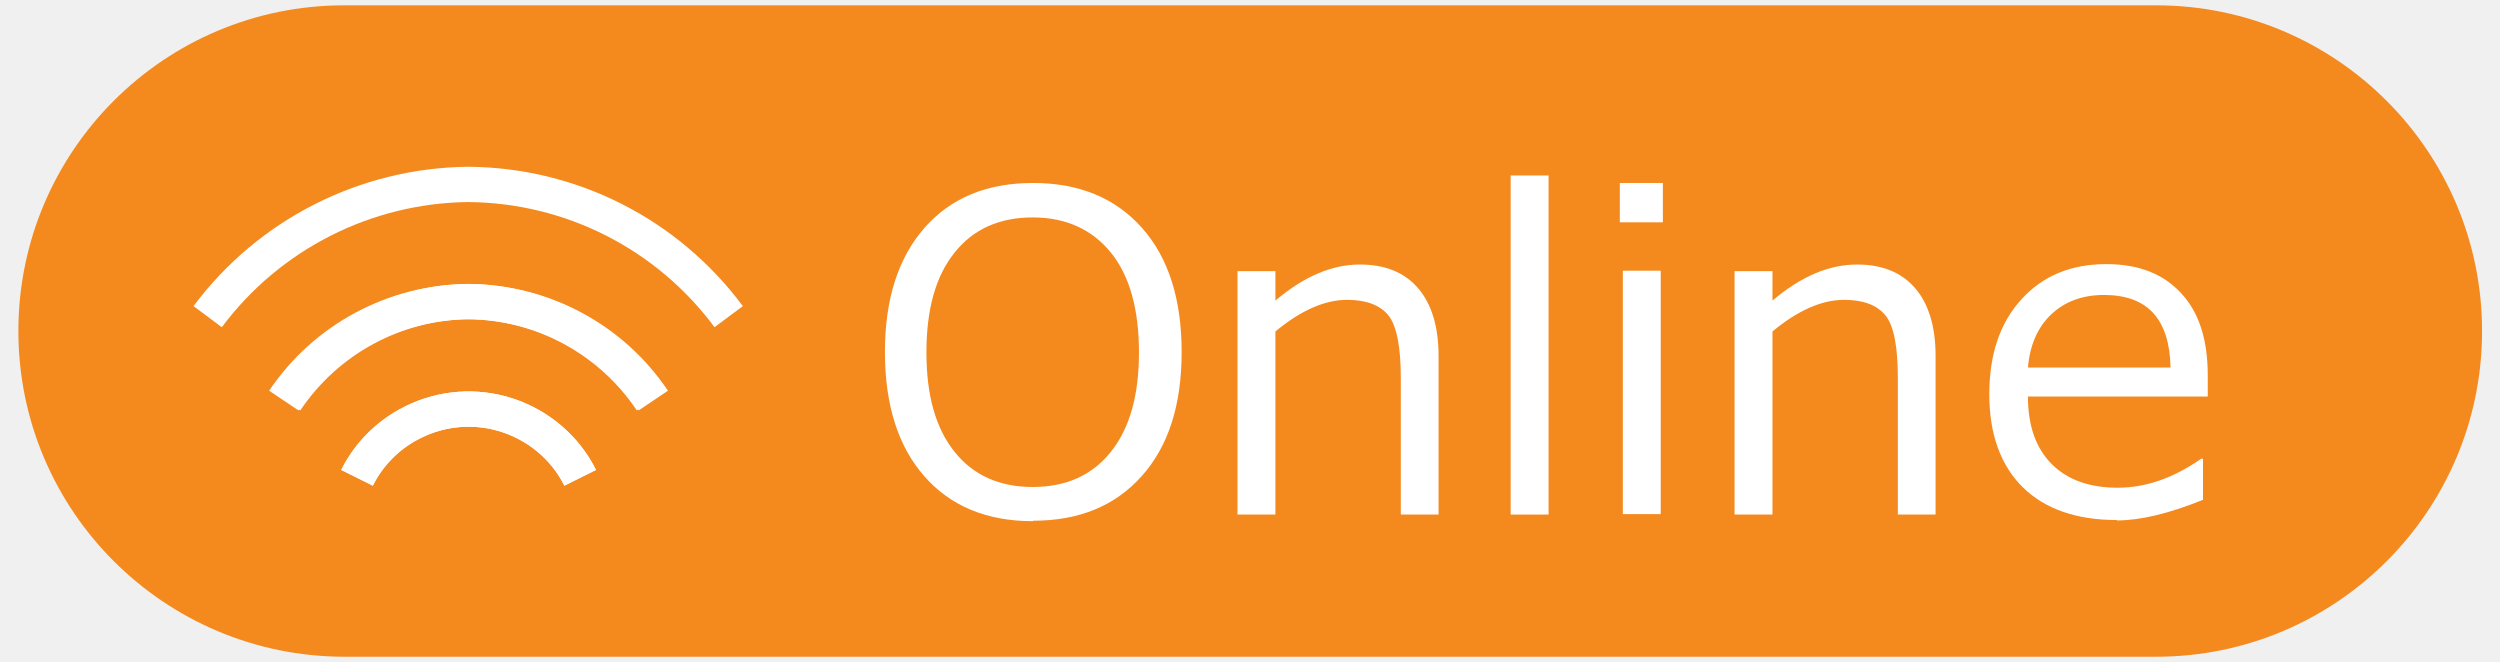
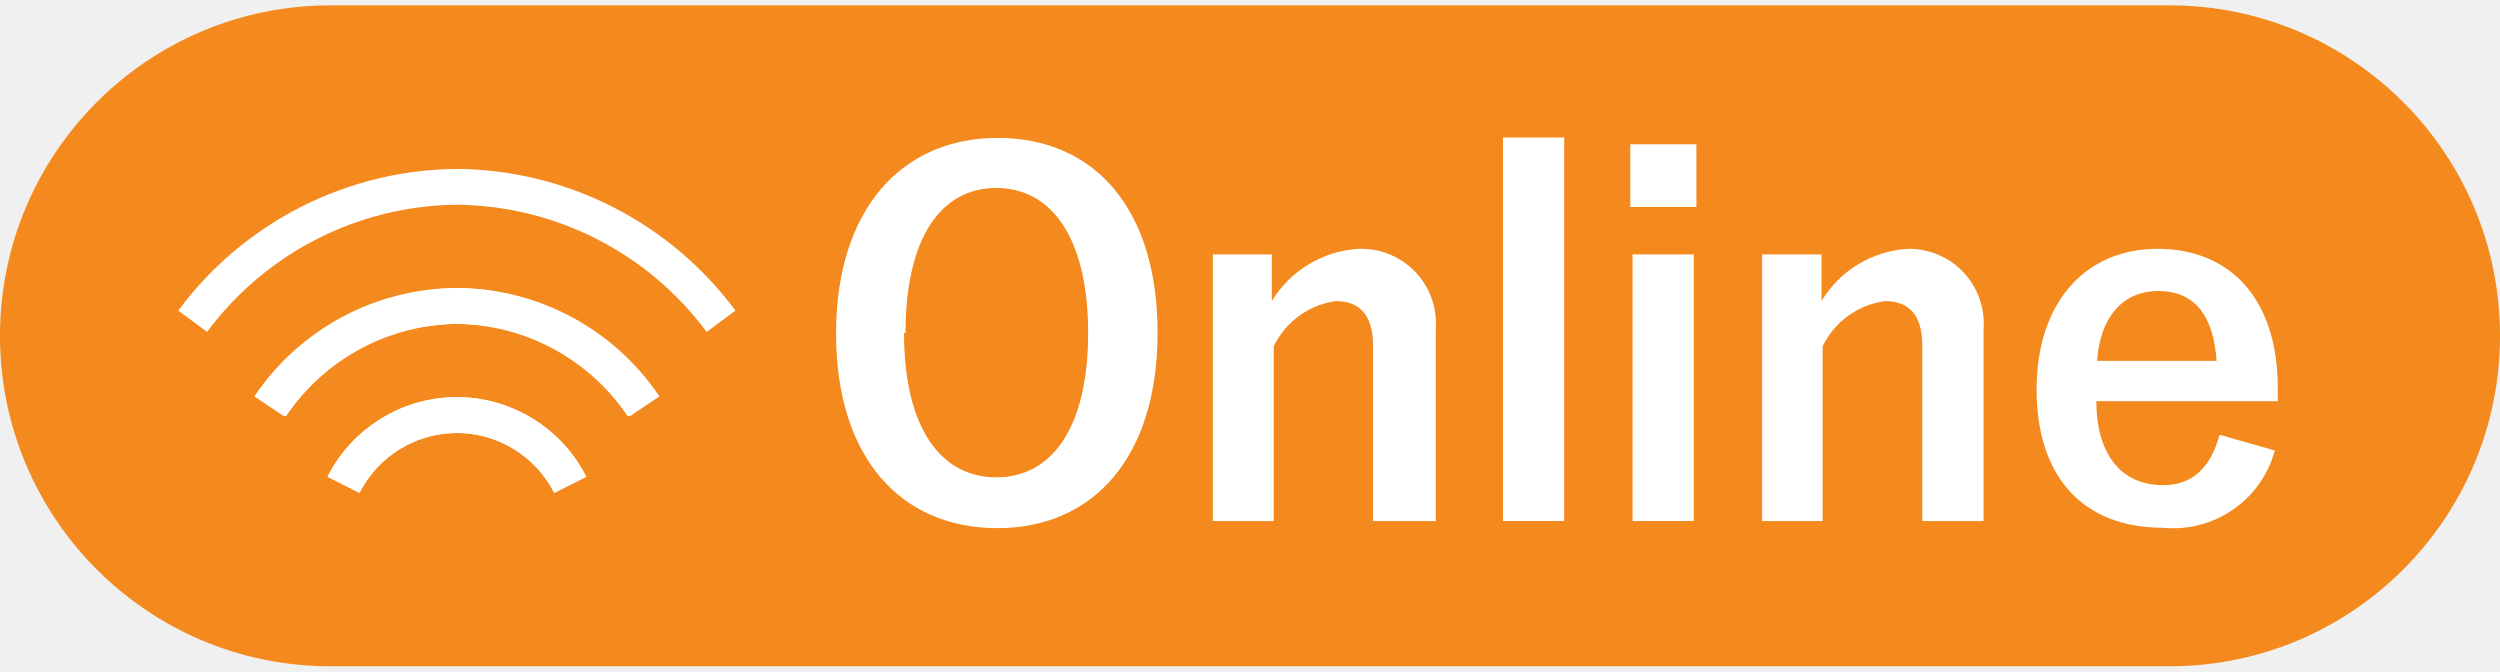
- <svg xmlns="http://www.w3.org/2000/svg" width="68px" height="18px" viewBox="0 0 67 18" version="1.1">
-   <g id="surface1">
-     <path style=" stroke:none;fill-rule:nonzero;fill:rgb(95.686%,53.725%,11.765%);fill-opacity:1;" d="M 8.859 0.145 L 58.148 0.145 C 63.039 0.145 67.012 4.113 67.012 9.004 C 67.012 13.895 63.039 17.863 58.148 17.863 L 8.859 17.863 C 3.969 17.855 0 13.895 0 9.004 C 0 4.113 3.969 0.145 8.859 0.145 Z M 8.859 0.145 " />
-     <path style="fill:none;stroke-width:0.96;stroke-linecap:butt;stroke-linejoin:miter;stroke:rgb(100%,100%,100%);stroke-opacity:1;stroke-miterlimit:10.01;" d="M 19.32 8.468 C 17.648 6.218 15.031 4.89 12.23 4.871 C 9.441 4.902 6.82 6.23 5.148 8.468 " transform="matrix(1,0,0,1,0,0.145)" />
-     <path style="fill:none;stroke-width:0.96;stroke-linecap:butt;stroke-linejoin:miter;stroke:rgb(100%,100%,100%);stroke-opacity:1;stroke-miterlimit:10.01;" d="M 7.27 10.75 C 8.391 9.082 10.262 8.07 12.27 8.058 C 14.281 8.082 16.148 9.082 17.27 10.75 " transform="matrix(1,0,0,1,0,0.145)" />
-     <path style="fill:none;stroke-width:0.96;stroke-linecap:butt;stroke-linejoin:miter;stroke:rgb(100%,100%,100%);stroke-opacity:1;stroke-miterlimit:10.01;" d="M 17.219 10.75 C 16.102 9.082 14.23 8.07 12.219 8.058 C 10.211 8.082 8.34 9.082 7.219 10.75 " transform="matrix(1,0,0,1,0,0.145)" />
-     <path style="fill:none;stroke-width:0.96;stroke-linecap:butt;stroke-linejoin:miter;stroke:rgb(100%,100%,100%);stroke-opacity:1;stroke-miterlimit:10.01;" d="M 9.211 12.851 C 10.059 11.171 12.102 10.5 13.781 11.351 C 14.43 11.679 14.961 12.199 15.281 12.851 " transform="matrix(1,0,0,1,0,0.145)" />
-     <path style="fill:none;stroke-width:0.96;stroke-linecap:butt;stroke-linejoin:miter;stroke:rgb(100%,100%,100%);stroke-opacity:1;stroke-miterlimit:10.01;" d="M 15.281 12.851 C 14.43 11.171 12.391 10.5 10.711 11.351 C 10.059 11.679 9.531 12.199 9.211 12.851 " transform="matrix(1,0,0,1,0,0.145)" />
-     <path style=" stroke:none;fill-rule:nonzero;fill:rgb(100%,100%,100%);fill-opacity:1;" d="M 27.59 14.176 C 26.34 14.176 25.352 13.766 24.641 12.953 C 23.93 12.145 23.57 11.016 23.57 9.574 C 23.57 8.137 23.93 7.016 24.648 6.195 C 25.371 5.375 26.352 4.977 27.602 4.977 C 28.852 4.977 29.84 5.387 30.559 6.195 C 31.281 7.004 31.641 8.137 31.641 9.574 C 31.641 11.016 31.281 12.137 30.559 12.945 C 29.84 13.754 28.859 14.164 27.602 14.164 Z M 27.59 5.914 C 26.68 5.914 25.969 6.234 25.461 6.875 C 24.949 7.516 24.699 8.414 24.699 9.586 C 24.699 10.754 24.949 11.645 25.461 12.285 C 25.969 12.926 26.68 13.246 27.59 13.246 C 28.5 13.246 29.211 12.926 29.719 12.285 C 30.23 11.645 30.48 10.746 30.48 9.586 C 30.48 8.426 30.23 7.504 29.719 6.875 C 29.211 6.246 28.5 5.914 27.59 5.914 Z M 27.59 5.914 " />
-     <path style=" stroke:none;fill-rule:nonzero;fill:rgb(100%,100%,100%);fill-opacity:1;" d="M 38.629 13.996 L 37.602 13.996 L 37.602 10.285 C 37.602 9.426 37.488 8.855 37.262 8.574 C 37.031 8.297 36.66 8.156 36.141 8.156 C 35.531 8.156 34.879 8.445 34.191 9.016 L 34.191 13.996 L 33.16 13.996 L 33.16 7.375 L 34.191 7.375 L 34.191 8.176 C 34.969 7.516 35.73 7.195 36.488 7.195 C 37.172 7.195 37.699 7.406 38.07 7.836 C 38.441 8.266 38.629 8.887 38.629 9.684 Z M 38.629 13.996 " />
-     <path style=" stroke:none;fill-rule:nonzero;fill:rgb(100%,100%,100%);fill-opacity:1;" d="M 41.621 13.996 L 40.59 13.996 L 40.59 4.773 L 41.621 4.773 Z M 41.621 13.996 " />
-     <path style=" stroke:none;fill-rule:nonzero;fill:rgb(100%,100%,100%);fill-opacity:1;" d="M 44.73 6.047 L 43.559 6.047 L 43.559 4.977 L 44.73 4.977 Z M 44.672 13.984 L 43.641 13.984 L 43.641 7.363 L 44.672 7.363 Z M 44.672 13.984 " />
-     <path style=" stroke:none;fill-rule:nonzero;fill:rgb(100%,100%,100%);fill-opacity:1;" d="M 52.148 13.996 L 51.121 13.996 L 51.121 10.285 C 51.121 9.426 51.012 8.855 50.781 8.574 C 50.551 8.297 50.18 8.156 49.66 8.156 C 49.051 8.156 48.398 8.445 47.711 9.016 L 47.711 13.996 L 46.68 13.996 L 46.68 7.375 L 47.711 7.375 L 47.711 8.176 C 48.488 7.516 49.25 7.195 50.012 7.195 C 50.691 7.195 51.219 7.406 51.59 7.836 C 51.961 8.266 52.148 8.887 52.148 9.684 Z M 52.148 13.996 " />
-     <path style=" stroke:none;fill-rule:nonzero;fill:rgb(100%,100%,100%);fill-opacity:1;" d="M 57.078 14.145 C 55.98 14.145 55.121 13.844 54.52 13.254 C 53.922 12.664 53.609 11.816 53.609 10.727 C 53.609 9.637 53.898 8.785 54.48 8.145 C 55.059 7.504 55.828 7.184 56.789 7.184 C 57.672 7.184 58.34 7.445 58.828 7.977 C 59.32 8.504 59.551 9.246 59.551 10.215 L 59.551 10.785 L 54.66 10.785 C 54.66 11.586 54.879 12.195 55.309 12.625 C 55.738 13.055 56.34 13.266 57.102 13.266 C 57.859 13.266 58.621 13.004 59.371 12.477 L 59.422 12.477 L 59.422 13.594 C 58.48 13.977 57.699 14.156 57.078 14.156 Z M 54.66 9.996 L 58.539 9.996 C 58.512 8.676 57.91 8.023 56.73 8.023 C 56.141 8.023 55.66 8.203 55.289 8.555 C 54.922 8.906 54.711 9.387 54.66 10.004 Z M 54.66 9.996 " />
+ <svg xmlns="http://www.w3.org/2000/svg" width="67" height="18" viewBox="0 0 66.95 17.7">
+   <defs>
+     <style>.cls-1{fill:#f4891e;}.cls-2{fill:none;stroke:#fff;stroke-miterlimit:10;stroke-width:0.96px;}.cls-3{fill:#fff;}</style>
+   </defs>
+   <g id="レイヤー_2" data-name="レイヤー 2">
+     <g id="contents">
+       <rect class="cls-1" width="66.95" height="17.7" rx="8.85" />
+       <path class="cls-2" d="M19.31,8.46a8.91,8.91,0,0,0-7.08-3.6,8.9,8.9,0,0,0-7.07,3.6" />
+       <path class="cls-2" d="M7.26,10.74a6.08,6.08,0,0,1,5-2.69,6.08,6.08,0,0,1,5,2.69" />
+       <path class="cls-2" d="M17.21,10.74a6.08,6.08,0,0,0-5-2.69,6.08,6.08,0,0,0-5,2.69" />
+       <path class="cls-2" d="M9.2,12.84a3.4,3.4,0,0,1,6.07,0" />
+       <path class="cls-2" d="M15.27,12.84a3.4,3.4,0,0,0-6.07,0" />
+       <path class="cls-3" d="M31,8.77C31,12.09,29.29,14,26.71,14s-4.32-1.88-4.32-5.21,1.76-5.24,4.33-5.24S31,5.42,31,8.77Zm-6.79,0c0,2.57,1,3.87,2.47,3.87s2.46-1.3,2.46-3.87-1-3.88-2.46-3.88S24.25,6.19,24.25,8.78Z" />
+       <path class="cls-3" d="M34.06,7.92a2.91,2.91,0,0,1,2.34-1.4,2,2,0,0,1,2.05,2.14v5.15H36.77V9.12c0-.82-.35-1.2-1-1.2a2.18,2.18,0,0,0-1.66,1.21v4.68H32.48V6.67h1.58Z" />
+       <path class="cls-3" d="M41.89,13.81H40.25V3.54h1.64Z" />
+       <path class="cls-3" d="M45.43,5.4H43.66V3.72h1.77Zm-.07,8.41H43.72V6.67h1.64Z" />
+       <path class="cls-3" d="M48.78,7.92a2.89,2.89,0,0,1,2.34-1.4,2,2,0,0,1,2,2.14v5.15H51.48V9.12c0-.82-.35-1.2-1-1.2a2.18,2.18,0,0,0-1.67,1.21v4.68H47.19V6.67h1.59Z" />
+       <path class="cls-3" d="M56.14,10.6c0,1.35.61,2.25,1.79,2.25.74,0,1.26-.42,1.51-1.35l1.48.42a2.82,2.82,0,0,1-3,2.07c-2.13,0-3.38-1.36-3.38-3.7s1.31-3.77,3.24-3.77S61,7.84,61,10.26v.34Zm3.22-1.08c-.08-1.2-.58-1.87-1.56-1.87s-1.56.73-1.64,1.87Z" />
+     </g>
  </g>
</svg>
